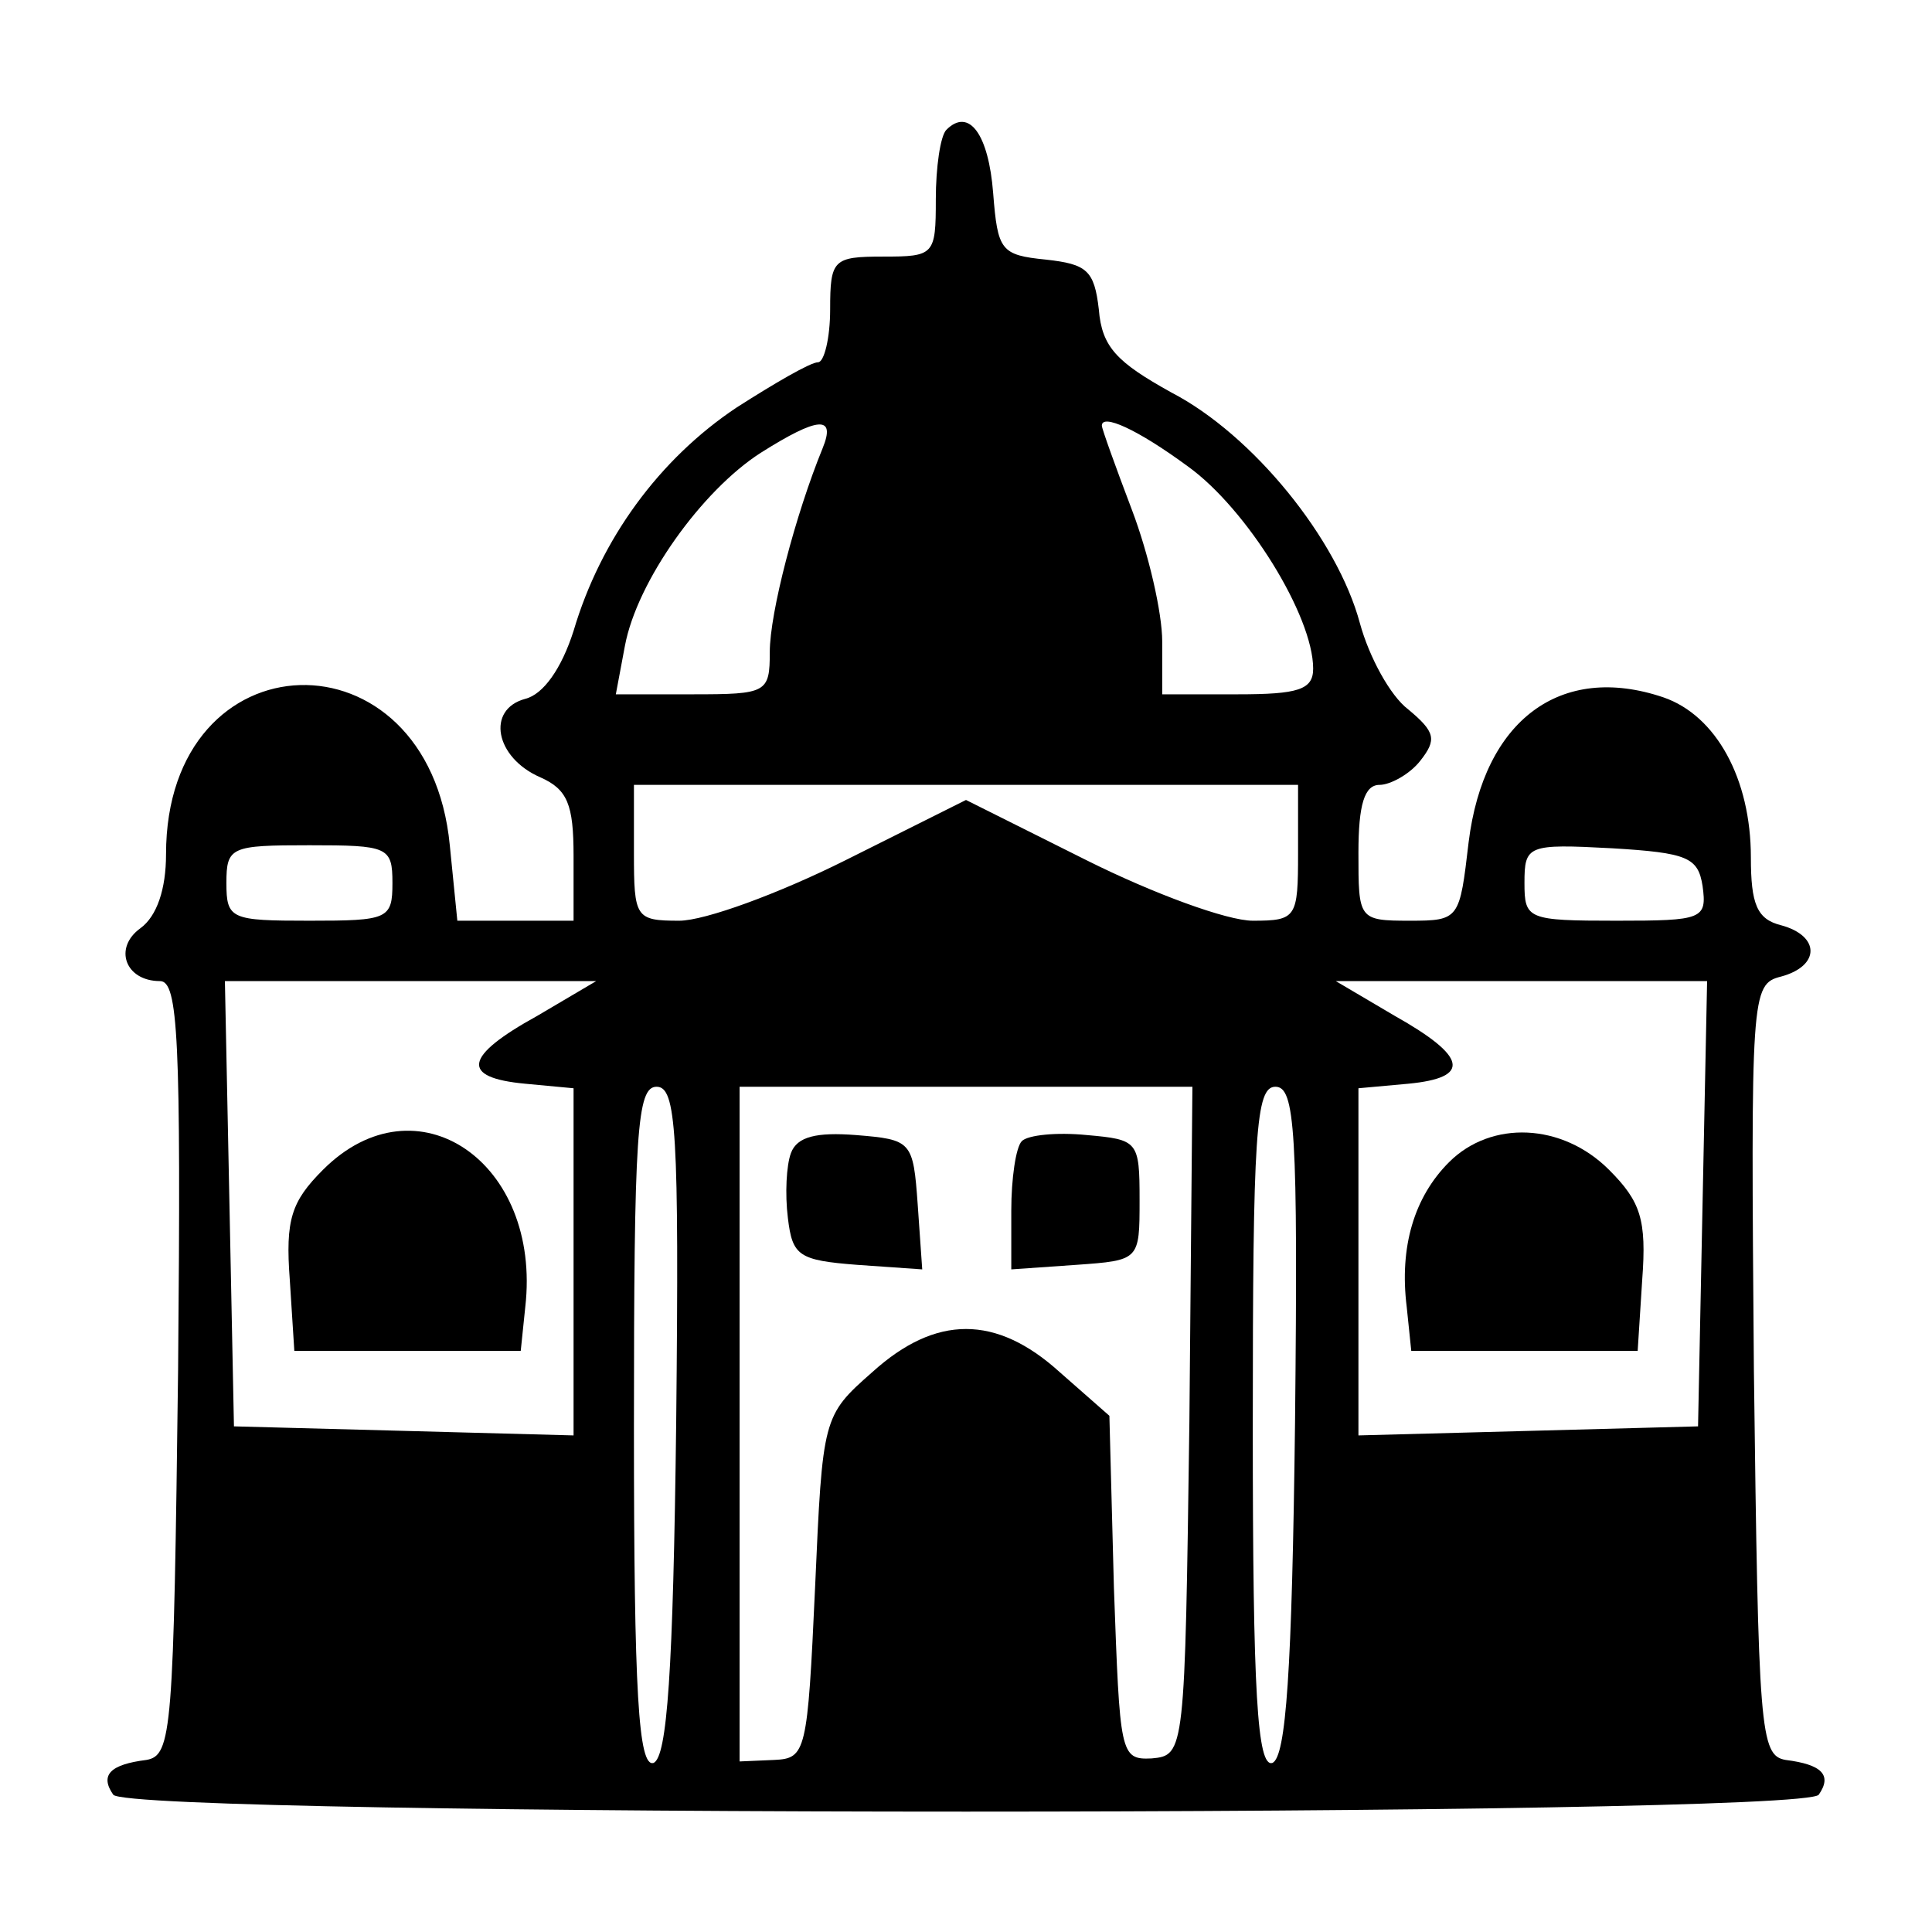
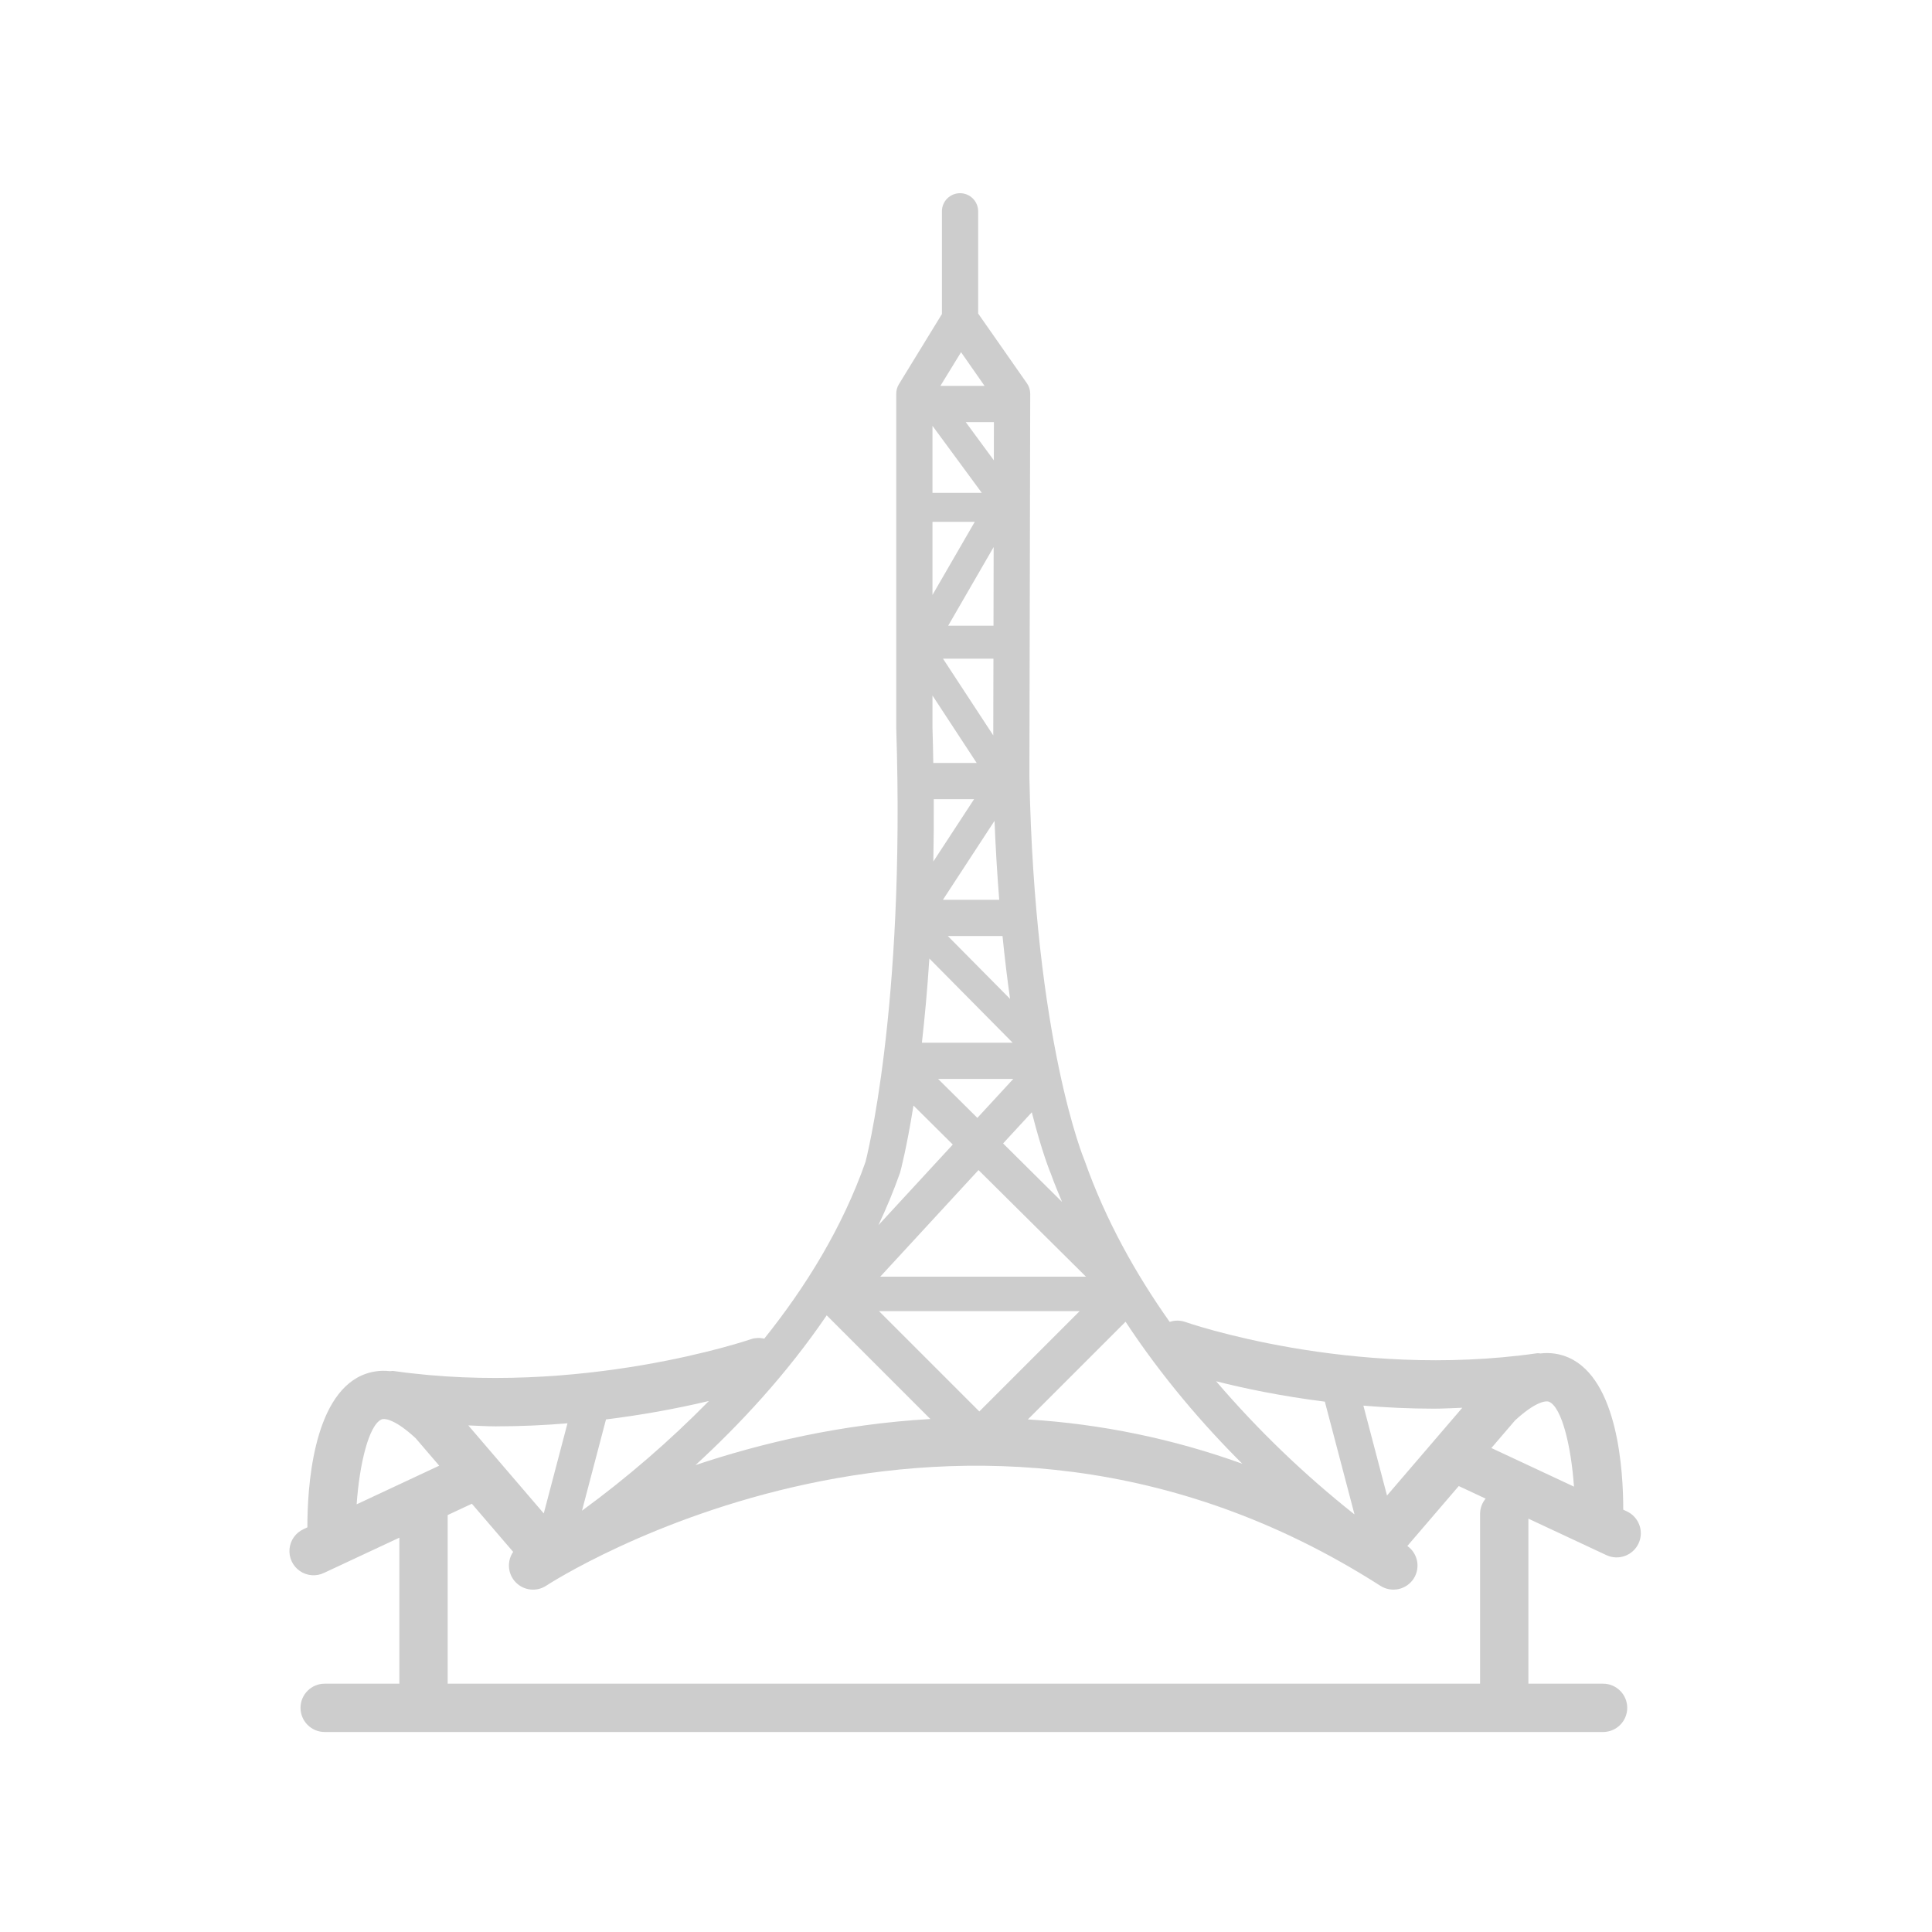
- <svg xmlns="http://www.w3.org/2000/svg" version="1.0" width="128pt" height="128pt" viewBox="0 0 128 128" preserveAspectRatio="xMidYMid meet">
-   <g transform="translate(0,128) scale(0.1,-0.1)" fill="#000000" stroke="none">
-     <path d="M627 1194 c-4 -4 -7 -25 -7 -46 0 -37 -1 -38 -35 -38 -33 0 -35 -2 -35 -35 0 -19 -4 -35 -8 -35 -5 0 -29 -14 -54 -30 -51 -34 -90 -87 -108 -148 -8 -25 -20 -42 -32 -45 -26 -7 -20 -39 10 -52 18 -8 22 -18 22 -52 l0 -43 -39 0 -38 0 -5 50 c-14 145 -188 140 -188 -6 0 -23 -6 -41 -17 -49 -18 -13 -10 -35 13 -35 12 0 14 -37 12 -257 -3 -240 -4 -256 -21 -259 -24 -3 -31 -10 -22 -23 9 -15 1121 -15 1130 0 9 13 2 20 -22 23 -17 3 -18 19 -21 258 -2 249 -2 256 18 261 26 7 26 27 0 34 -16 4 -20 14 -20 45 0 52 -23 94 -58 106 -68 23 -119 -15 -129 -96 -6 -51 -6 -52 -39 -52 -34 0 -34 1 -34 45 0 32 4 45 14 45 7 0 20 7 27 16 11 14 10 19 -8 34 -12 9 -26 35 -32 57 -15 56 -71 125 -125 153 -36 20 -46 30 -48 55 -3 26 -8 30 -35 33 -30 3 -32 6 -35 44 -3 39 -16 57 -31 42z m-82 -211 c-18 -44 -35 -109 -35 -135 0 -27 -2 -28 -51 -28 l-51 0 6 32 c8 43 51 103 90 128 38 24 50 25 41 3z m242 -12 c39 -28 83 -99 83 -134 0 -14 -10 -17 -50 -17 l-50 0 0 35 c0 19 -9 58 -20 87 -11 29 -20 54 -20 56 0 8 23 -2 57 -27z m73 -256 c0 -43 -1 -45 -30 -45 -17 0 -66 18 -110 40 l-80 40 -80 -40 c-44 -22 -93 -40 -110 -40 -29 0 -30 2 -30 45 l0 45 220 0 220 0 0 -45z m-600 -20 c0 -24 -3 -25 -55 -25 -52 0 -55 1 -55 25 0 24 3 25 55 25 52 0 55 -1 55 -25z m868 -2 c3 -22 0 -23 -57 -23 -59 0 -61 1 -61 25 0 25 2 26 58 23 50 -3 57 -6 60 -25z m-772 -86 c-49 -27 -51 -41 -8 -45 l32 -3 0 -115 0 -115 -112 3 -113 3 -3 148 -3 147 123 0 123 0 -39 -23z m772 -124 l-3 -148 -112 -3 -113 -3 0 115 0 115 33 3 c42 4 39 18 -9 45 l-39 23 123 0 123 0 -3 -147z m-680 -145 c-2 -166 -6 -222 -15 -226 -10 -3 -13 46 -13 222 0 196 2 226 15 226 13 0 15 -29 13 -222z m340 0 c-3 -219 -3 -221 -25 -223 -21 -1 -21 3 -25 113 l-3 114 -33 29 c-42 38 -82 38 -124 0 -33 -29 -33 -30 -38 -143 -5 -109 -6 -113 -27 -114 l-23 -1 0 223 0 224 150 0 150 0 -2 -222z m70 0 c-2 -166 -6 -222 -15 -226 -10 -3 -13 46 -13 222 0 196 2 226 15 226 13 0 15 -29 13 -222z" />
-     <path d="M214 505 c-21 -21 -25 -33 -22 -73 l3 -47 75 0 75 0 3 29 c11 96 -72 153 -134 91z" />
-     <path d="M960 510 c-23 -23 -33 -56 -28 -96 l3 -29 75 0 75 0 3 47 c3 40 -1 52 -22 73 -31 31 -78 33 -106 5z" />
-     <path d="M524 516 c-3 -8 -4 -27 -2 -43 3 -25 7 -28 46 -31 l43 -3 -3 43 c-3 42 -4 43 -41 46 -26 2 -39 -1 -43 -12z" />
-     <path d="M677 524 c-4 -4 -7 -25 -7 -46 l0 -39 43 3 c42 3 42 3 42 43 0 39 -1 40 -35 43 -20 2 -39 0 -43 -4z" />
-   </g>
+ <svg xmlns="http://www.w3.org/2000/svg" t="1651728241598" class="icon" viewBox="0 0 1024 1024" version="1.1" p-id="22780" width="400" height="400">
+   <path d="M784.474 802.176v90.202h-547.2v-89.37l12.826-5.99 21.888 25.51a12.774 12.774 0 0 0 17.626 17.856c2.163-1.446 219.507-142.285 442.022 0.128a12.8 12.8 0 0 0 17.69-3.891 12.723 12.723 0 0 0-3.405-17.216l27.251-31.77 14.246 6.669a12.595 12.595 0 0 0-2.944 7.859z m-582.272-49.843c1.882-0.832 7.77 0.358 18.099 9.946l12.493 14.566-43.763 20.48c1.485-21.286 6.426-41.984 13.171-44.992z m60.851 3.661c13.146 0 25.741-0.627 37.722-1.6l-12.57 47.757-40-46.656c4.954 0.166 10.022 0.512 14.848 0.512z m45.414 44.71l12.723-48.384a503.181 503.181 0 0 0 54.541-9.766 547.072 547.072 0 0 1-67.264 58.15z m393.728-57.805l15.718 59.776a527.104 527.104 0 0 1-73.344-70.579c14.336 3.648 34.163 7.859 57.626 10.803z m-105.626-42.342c19.379 29.414 41.267 54.746 61.888 75.264a409.139 409.139 0 0 0-113.664-23.501l51.776-51.763z m-112.41-114.611l20.838 20.685-39.424 42.752c4.237-9.024 8.128-18.291 11.482-27.853 0.358-1.254 3.52-13.21 7.104-35.584z m18.214-89.83h28.979c1.203 11.994 2.56 23.117 4.006 33.318l-32.986-33.318z m34.688 75.738l-19.034 20.646-20.826-20.646h39.859z m-42.15-148.275h21.376l-21.606 33.037a1260.672 1260.672 0 0 0 0.23-33.024z m-0.678-146.995h22.413l-22.413 38.746v-38.746z m26.138-15.36h-26.138v-35.533l26.138 35.533z m-8.512-37.504h14.938l-0.038 20.262-14.899-20.262z m17.754 253.197h-29.85l27.354-41.856a1045.504 1045.504 0 0 0 2.496 41.856z m-3.034-145.28h-24.026l24.102-41.69-0.077 41.69z m-0.128 58.138l-26.637-40.653h26.726l-0.09 40.653z m-32.218-3.917V368.64l23.424 35.738h-23.002c-0.102-6.118-0.205-12.16-0.422-18.522z m-5.606 166.797c1.485-13.094 2.854-27.84 3.955-44.608l44.134 44.608h-48.09z m43.034 53.389l15.219-16.512c5.363 21.222 9.779 31.846 10.125 32.653 1.792 5.082 3.891 9.933 5.901 14.861l-31.245-31.002z m-65.101 70.605l52.07-56.486 56.947 56.486H466.56z m-0.666 18.278h106.342l-53.171 53.171-53.171-53.171z m43.482-508.25l12.454 17.843H498.432l10.944-17.843z m-71.206 510.49l54.938 54.938c-47.501 2.726-89.907 12.851-124.48 24.422 23.373-21.44 48.256-48.102 69.542-79.36z m336.883 48.973l-39.91 46.528-12.518-47.642c11.904 0.973 24.435 1.6 37.581 1.6 4.813 0 9.894-0.32 14.848-0.486z m59.187 41.805l-43.776-20.467 12.493-14.579c10.33-9.574 16.179-10.726 18.099-9.933 6.758 2.995 11.699 23.706 13.184 44.979z m28.045 13.107l-1.933-0.896c0.026-20.288-2.714-68.928-28.877-80.576a28.544 28.544 0 0 0-14.976-2.227c-0.602 0-1.152-0.192-1.766-0.102-98.586 14.08-185.882-16.346-186.765-16.666a12.608 12.608 0 0 0-8.013 0.051c-17.869-25.242-33.958-53.888-45.056-85.414-0.282-0.614-26.522-63.219-29.299-203.354l0.435-203.2a9.562 9.562 0 0 0-1.741-5.504l-25.856-36.992V112a9.6 9.6 0 0 0-19.2 0v54.451l-22.784 37.171a9.549 9.549 0 0 0-1.421 5.03V386.176c4.851 149.376-16.282 229.542-16.294 229.645-12.301 35.008-31.859 66.496-53.67 93.709a12.378 12.378 0 0 0-6.848 0.205c-0.909 0.32-90.803 31.014-189.709 16.909-0.64-0.09-1.242 0.09-1.869 0.102a28.672 28.672 0 0 0-14.861 2.214c-26.163 11.648-28.902 60.288-28.864 80.563l-1.946 0.922a12.8 12.8 0 1 0 10.854 23.181l39.846-18.624v77.389h-39.59a12.8 12.8 0 1 0 0 25.6H849.664a12.8 12.8 0 1 0 0-25.6h-39.59v-87.475l41.357 19.341a12.838 12.838 0 0 0 17.037-6.182c2.982-6.4 0.218-14.016-6.182-17.011z" p-id="22781" fill="#cdcdcd" />
</svg>
